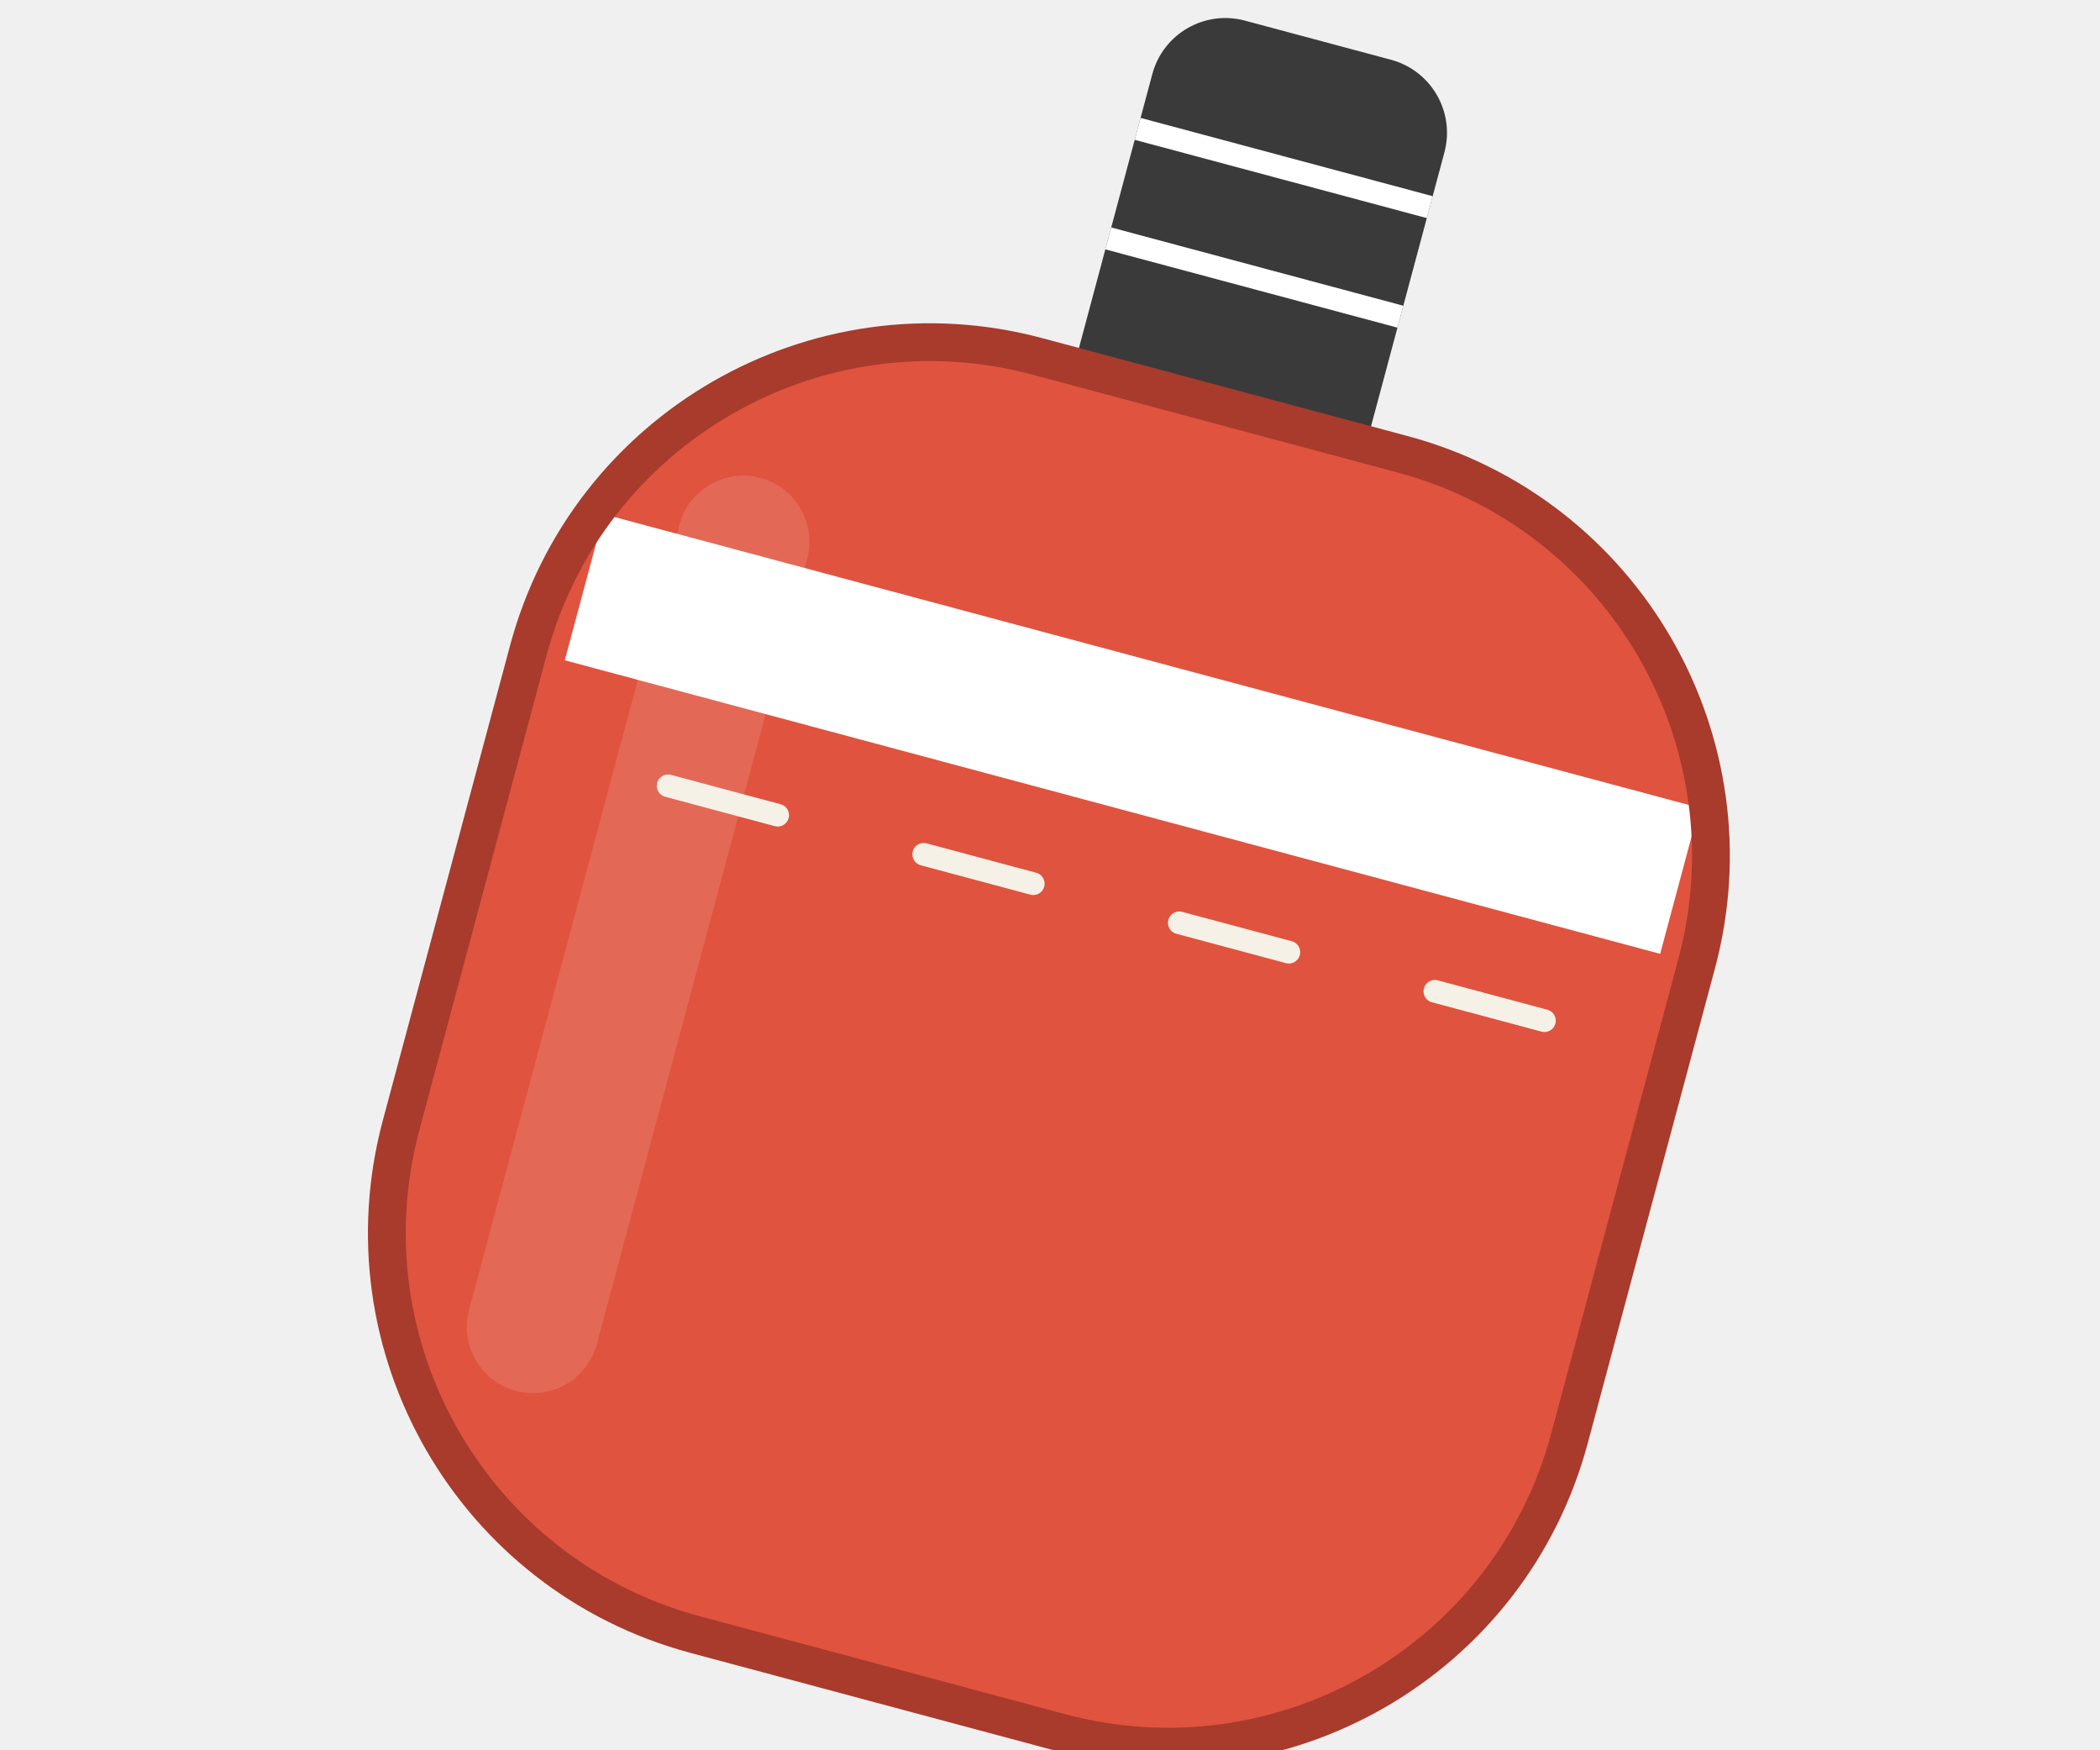
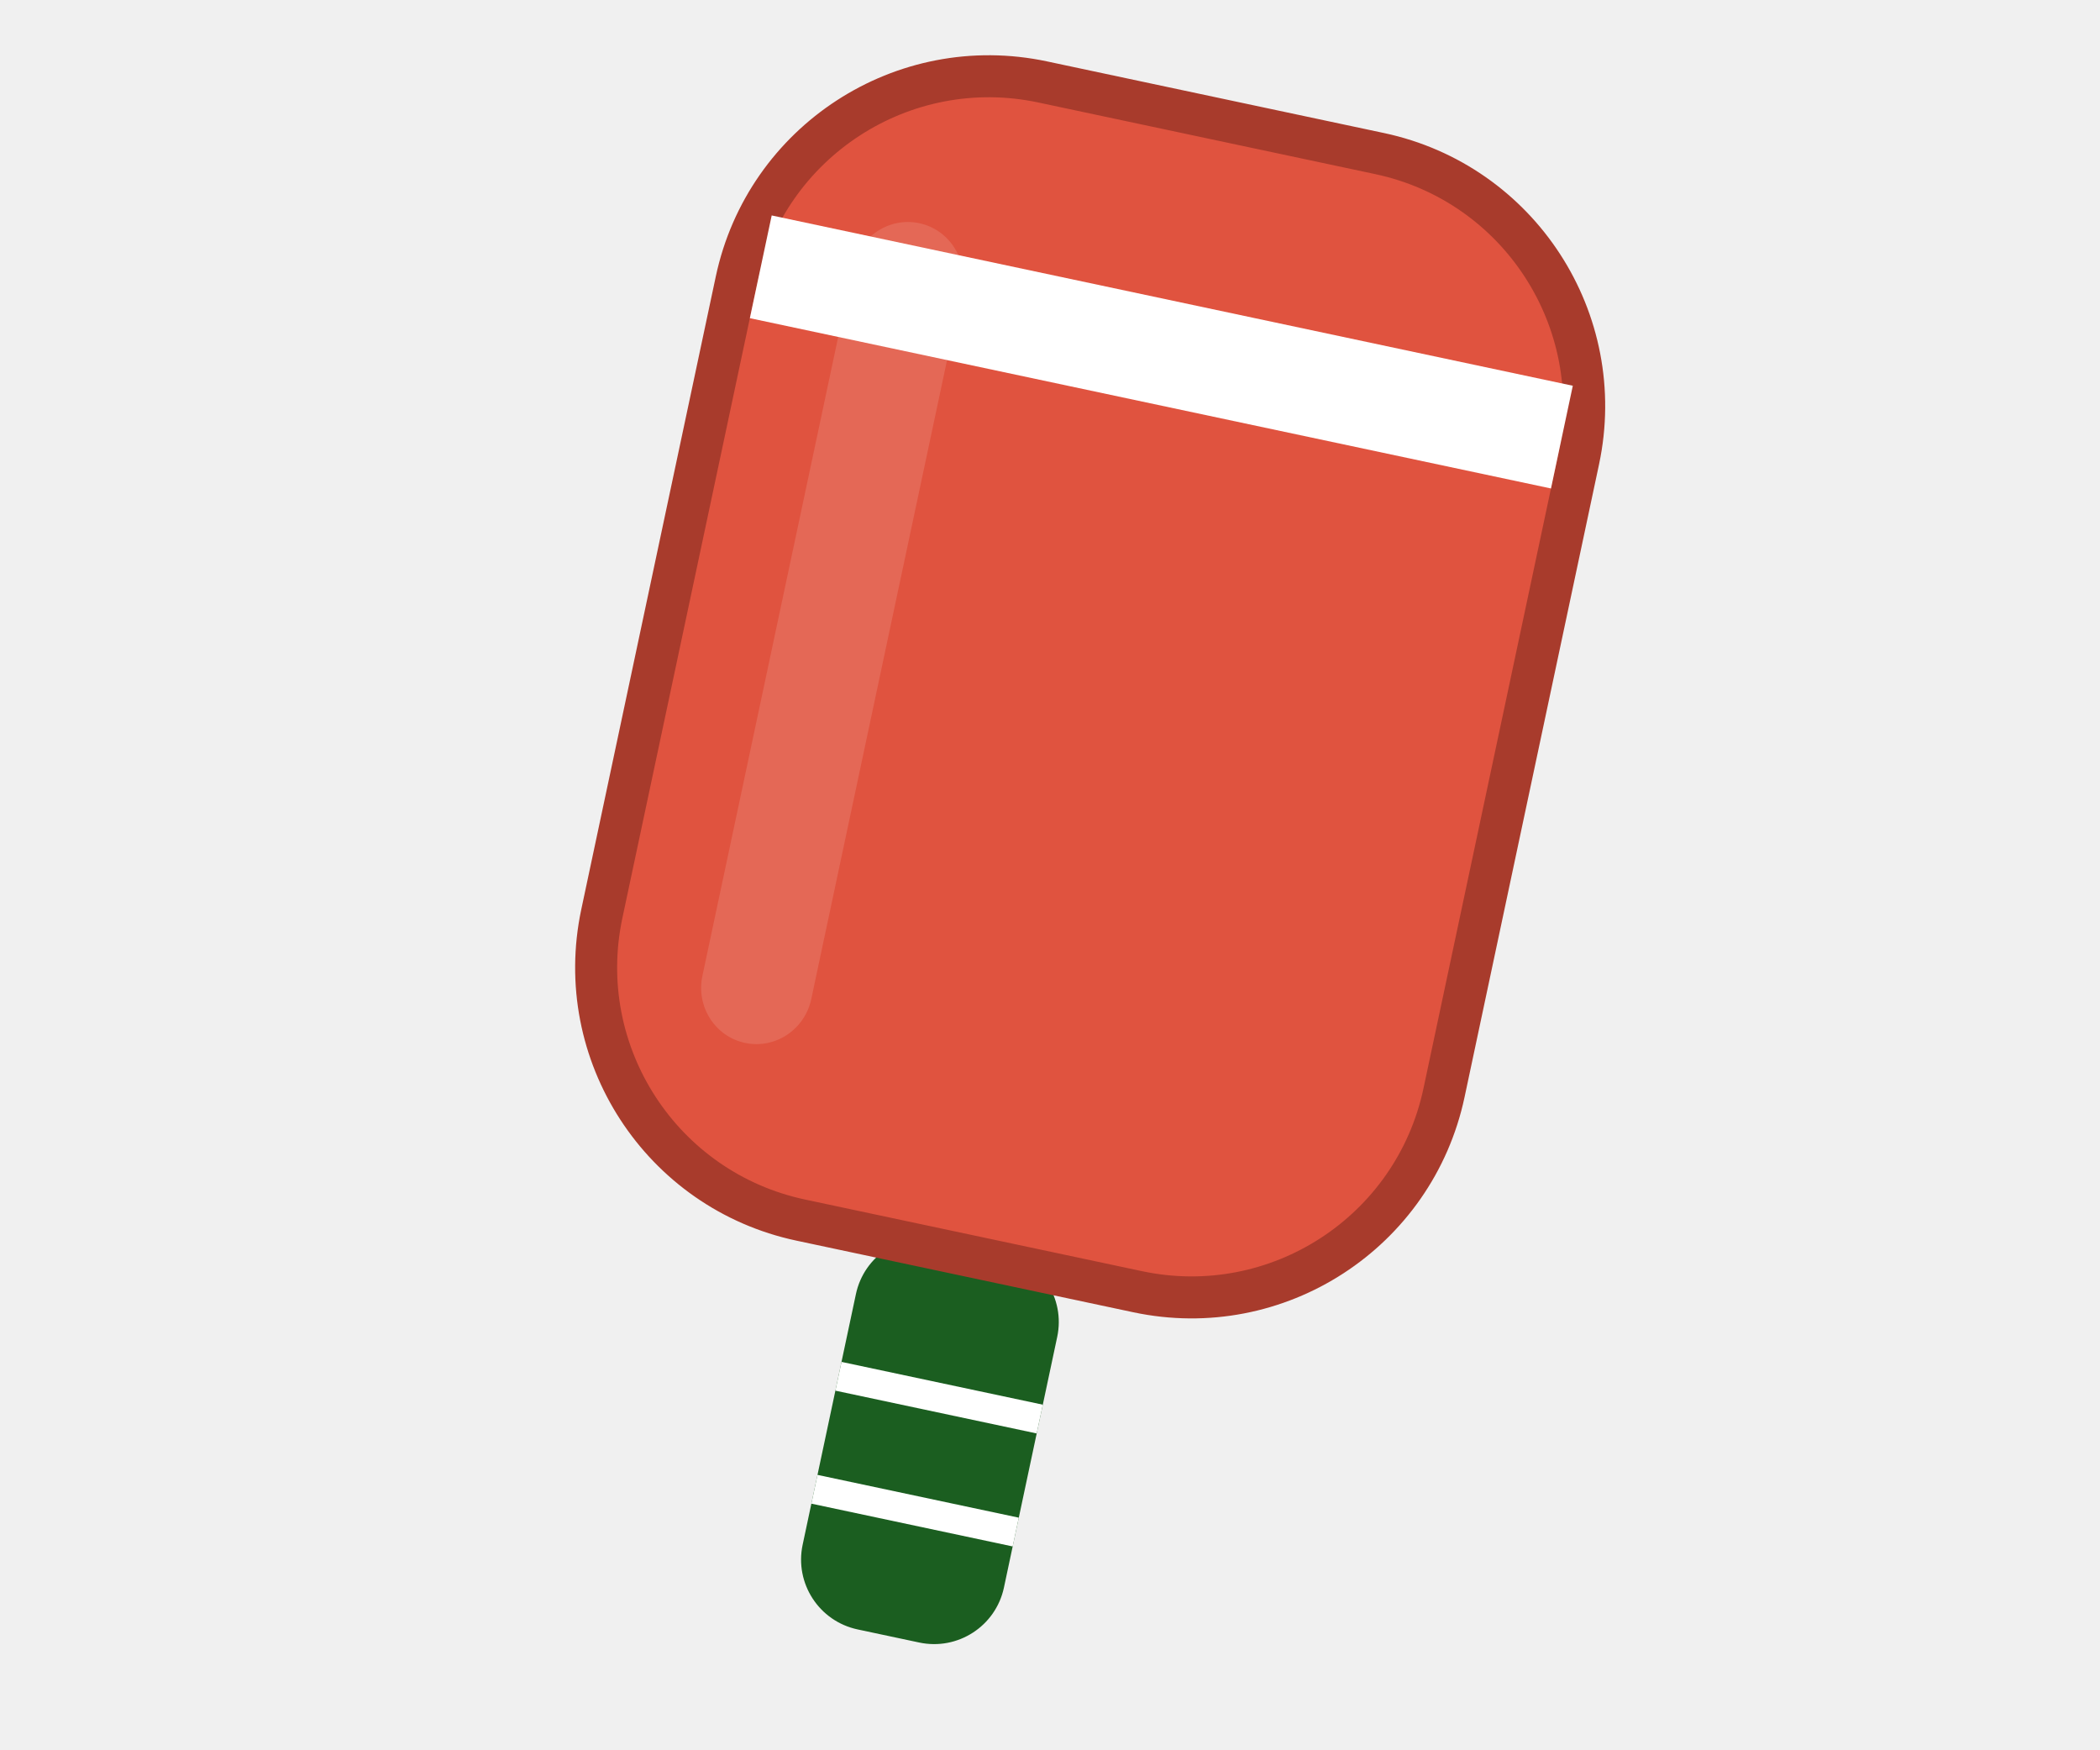
<svg xmlns="http://www.w3.org/2000/svg" viewBox="0 0 100 83.3">
-   <g transform="translate(58.1 19.3) scale(0.9) rotate(15)">
-     <rect x="-8" y="-20" width="16" height="24" rx="4" fill="#3a3a3a" />
-     <path d="M-8 -13h16M-8 -7h16" stroke="#ffffff" stroke-width="1.2" />
-     <rect x="-32" y="0" width="64" height="70" rx="22" fill="#e0533f" />
-     <rect x="-26" y="10" width="7" height="50" rx="3.5" fill="#e46856" />
-     <rect x="-30" y="14" width="60" height="8" fill="#ffffff" />
-     <path d="M-23 27h6M-9 27h6M5 27h6M19 27h6" stroke="#f5f1e6" stroke-width="1.2" stroke-linecap="round" />
-     <rect x="-32" y="0" width="64" height="70" rx="22" fill="none" stroke="#a83b2c" stroke-width="2" />
+   <g transform="translate(50 41.7) rotate(12) translate(0 -9.2)">
+     <rect x="-4.9" y="27.2" width="9.8" height="19" rx="3.4" fill="#1b5e20" />
+     <path d="M-4.9 34.6h9.8M-4.9 40.1h9.8" stroke="#ffffff" stroke-width="1.4" />
+     <rect x="-20.5" y="-27.7" width="41" height="55.4" rx="12.3" fill="#e0533f" stroke="#a83b2c" stroke-width="2" />
+     <rect x="-15.2" y="-19.9" width="5.3" height="39.9" rx="2.7" fill="#e46856" />
+     <rect x="-19.5" y="-18.8" width="39" height="5" fill="#ffffff" />
  </g>
</svg>
